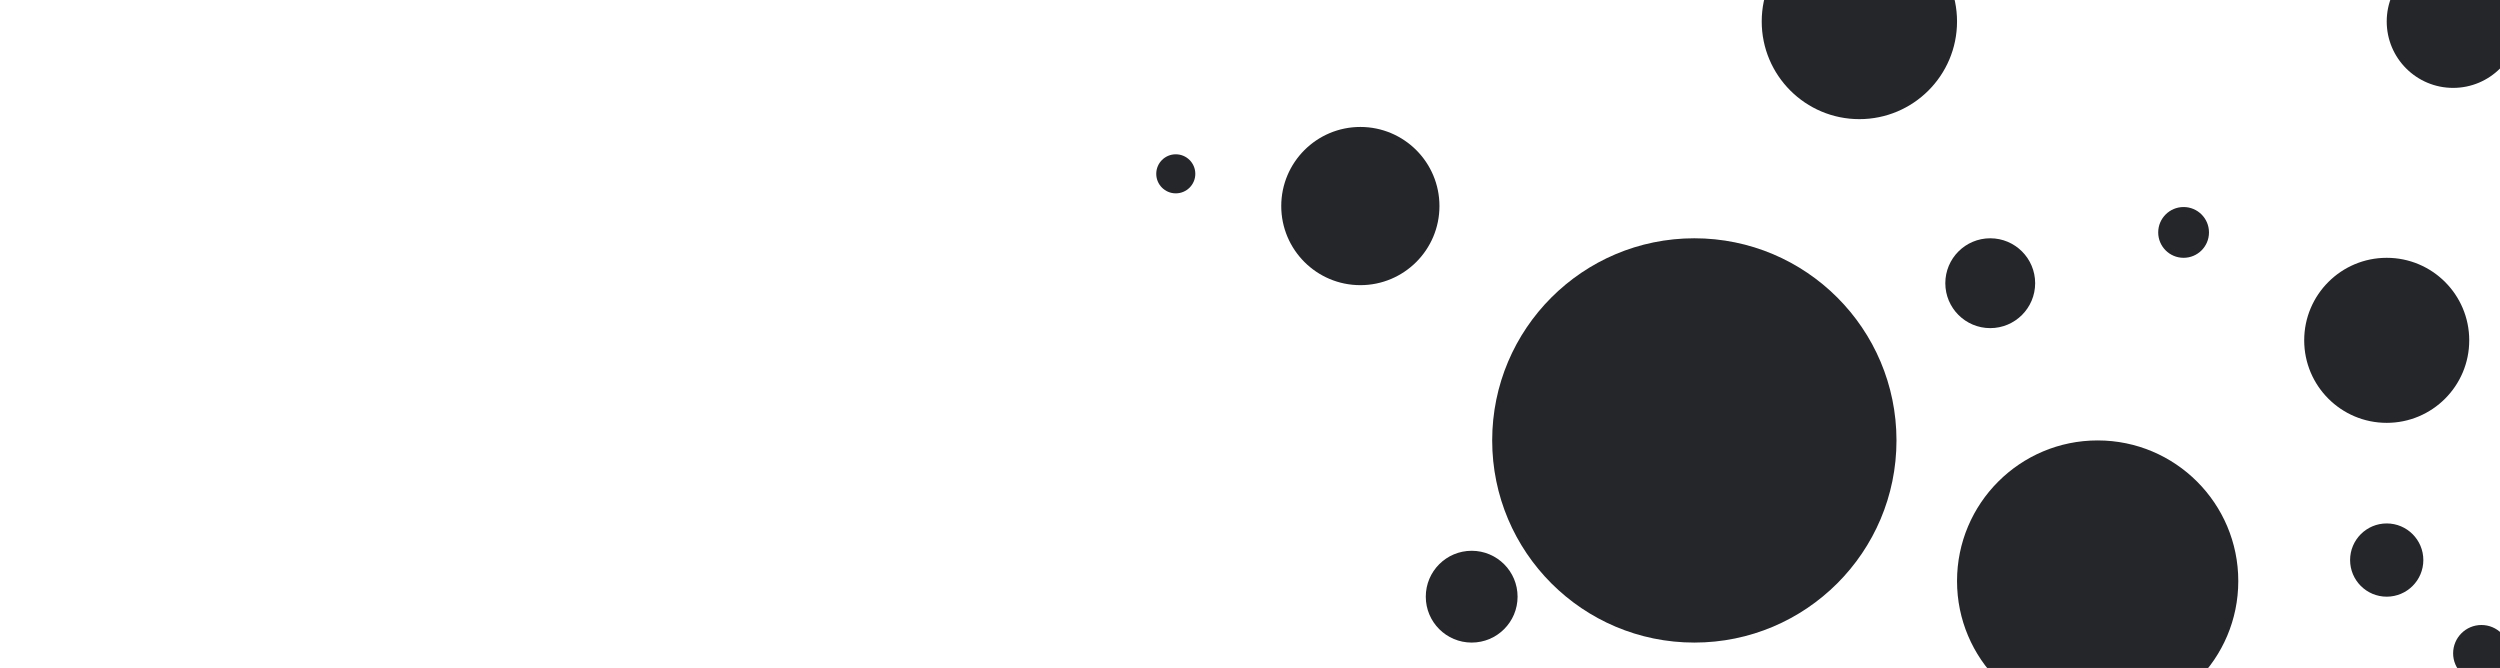
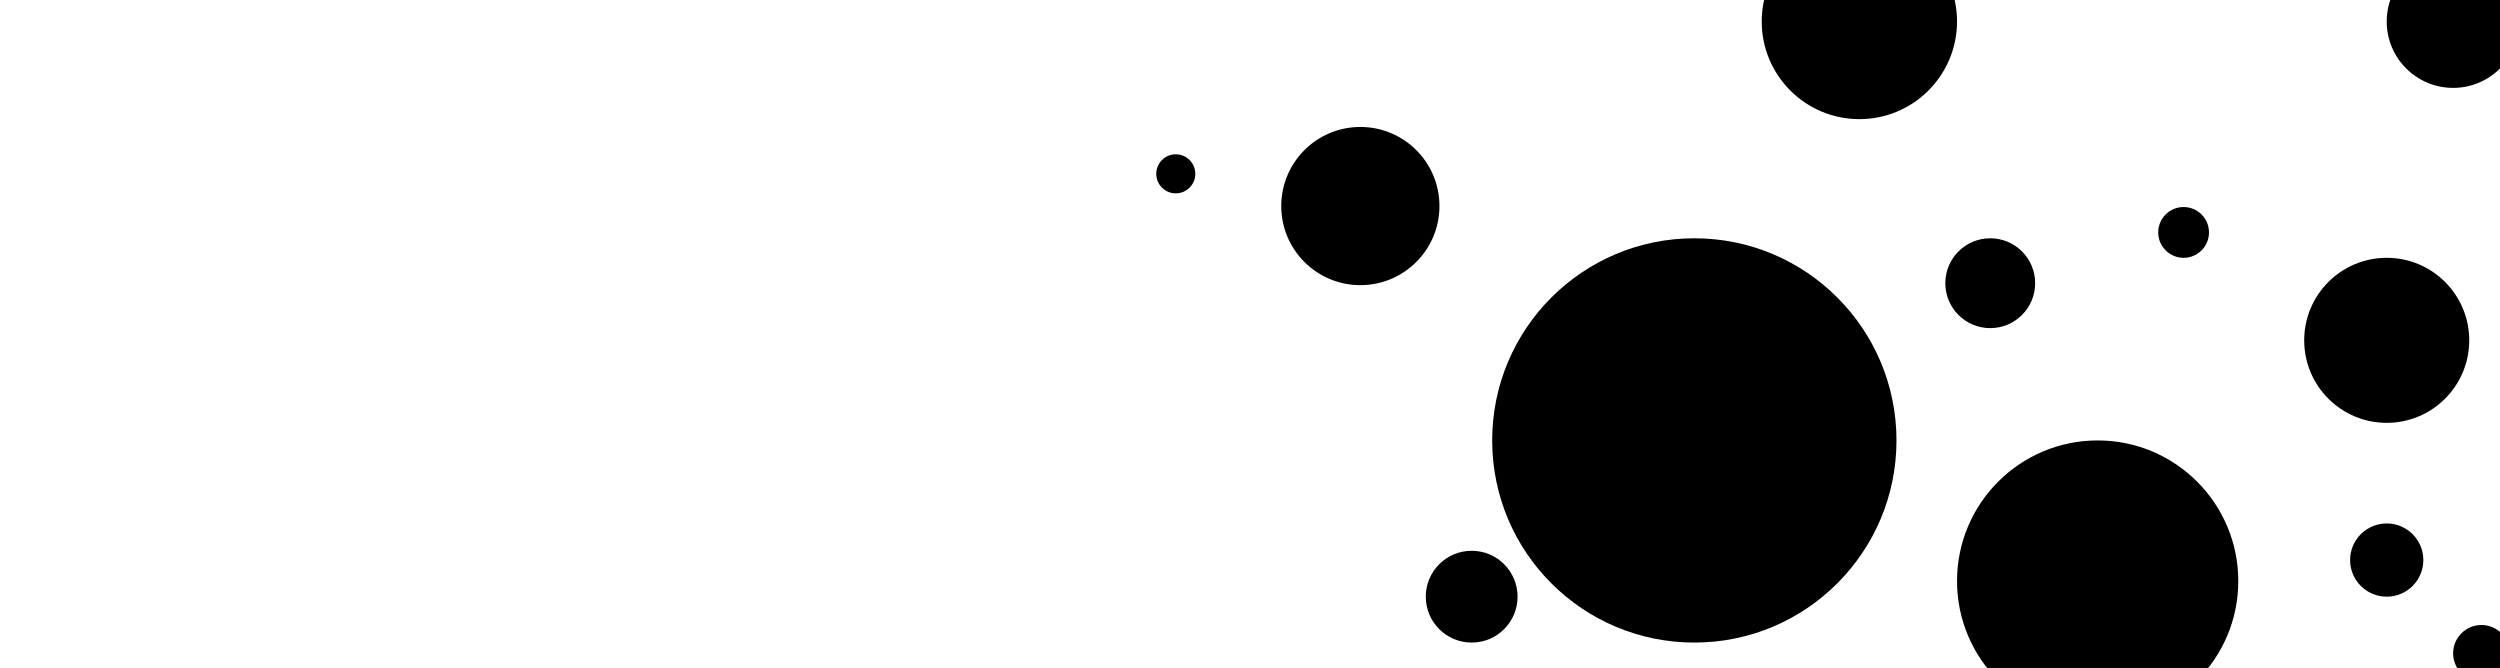
<svg xmlns="http://www.w3.org/2000/svg" style="isolation:isolate" viewBox="0 0 1280 342" width="1280pt" height="342pt">
  <defs>
    <clipPath id="_clipPath_BrBGfc6ZhOmiVa3Z1WnfLotH5vB5iA9k">
      <rect width="1280" height="342" />
    </clipPath>
  </defs>
  <g clip-path="url(#_clipPath_BrBGfc6ZhOmiVa3Z1WnfLotH5vB5iA9k)">
    <g style="isolation:isolate">
-       <circle vector-effect="non-scaling-stroke" cx="1222" cy="286.75" r="18.75" fill="rgb(37,38,42)" />
-       <circle vector-effect="non-scaling-stroke" cx="1270.5" cy="334.5" r="14.5" fill="rgb(37,38,42)" />
-       <circle vector-effect="non-scaling-stroke" cx="1019" cy="145" r="23" fill="rgb(37,38,42)" />
-       <circle vector-effect="non-scaling-stroke" cx="1222" cy="174.25" r="42.25" fill="rgb(37,38,42)" />
-       <circle vector-effect="non-scaling-stroke" cx="952" cy="11" r="50" fill="rgb(37,38,42)" />
-       <circle vector-effect="non-scaling-stroke" cx="696.5" cy="105.5" r="40.5" fill="rgb(37,38,42)" />
-       <circle vector-effect="non-scaling-stroke" cx="1256" cy="11" r="34" fill="rgb(37,38,42)" />
-       <circle vector-effect="non-scaling-stroke" cx="867.5" cy="225.5" r="103.5" fill="rgb(37,38,42)" />
-       <circle vector-effect="non-scaling-stroke" cx="753.5" cy="305.5" r="23.5" fill="rgb(37,38,42)" />
-       <circle vector-effect="non-scaling-stroke" cx="1074" cy="297.5" r="72" fill="rgb(37,38,42)" />
-       <circle vector-effect="non-scaling-stroke" cx="1118" cy="119" r="13" fill="rgb(37,38,42)" />
-       <circle vector-effect="non-scaling-stroke" cx="602" cy="89" r="10" fill="rgb(37,38,42)" />
+       <circle vector-effect="non-scaling-stroke" cx="1222" cy="286.75" r="18.75" fill="currentColor" />
+       <circle vector-effect="non-scaling-stroke" cx="1270.5" cy="334.5" r="14.5" fill="currentColor" />
+       <circle vector-effect="non-scaling-stroke" cx="1019" cy="145" r="23" fill="currentColor" />
+       <circle vector-effect="non-scaling-stroke" cx="1222" cy="174.25" r="42.25" fill="currentColor" />
+       <circle vector-effect="non-scaling-stroke" cx="952" cy="11" r="50" fill="currentColor" />
+       <circle vector-effect="non-scaling-stroke" cx="696.5" cy="105.5" r="40.5" fill="currentColor" />
+       <circle vector-effect="non-scaling-stroke" cx="1256" cy="11" r="34" fill="currentColor" />
+       <circle vector-effect="non-scaling-stroke" cx="867.5" cy="225.5" r="103.5" fill="currentColor" />
+       <circle vector-effect="non-scaling-stroke" cx="753.5" cy="305.5" r="23.5" fill="currentColor" />
+       <circle vector-effect="non-scaling-stroke" cx="1074" cy="297.5" r="72" fill="currentColor" />
+       <circle vector-effect="non-scaling-stroke" cx="1118" cy="119" r="13" fill="currentColor" />
+       <circle vector-effect="non-scaling-stroke" cx="602" cy="89" r="10" fill="currentColor" />
    </g>
  </g>
</svg>
